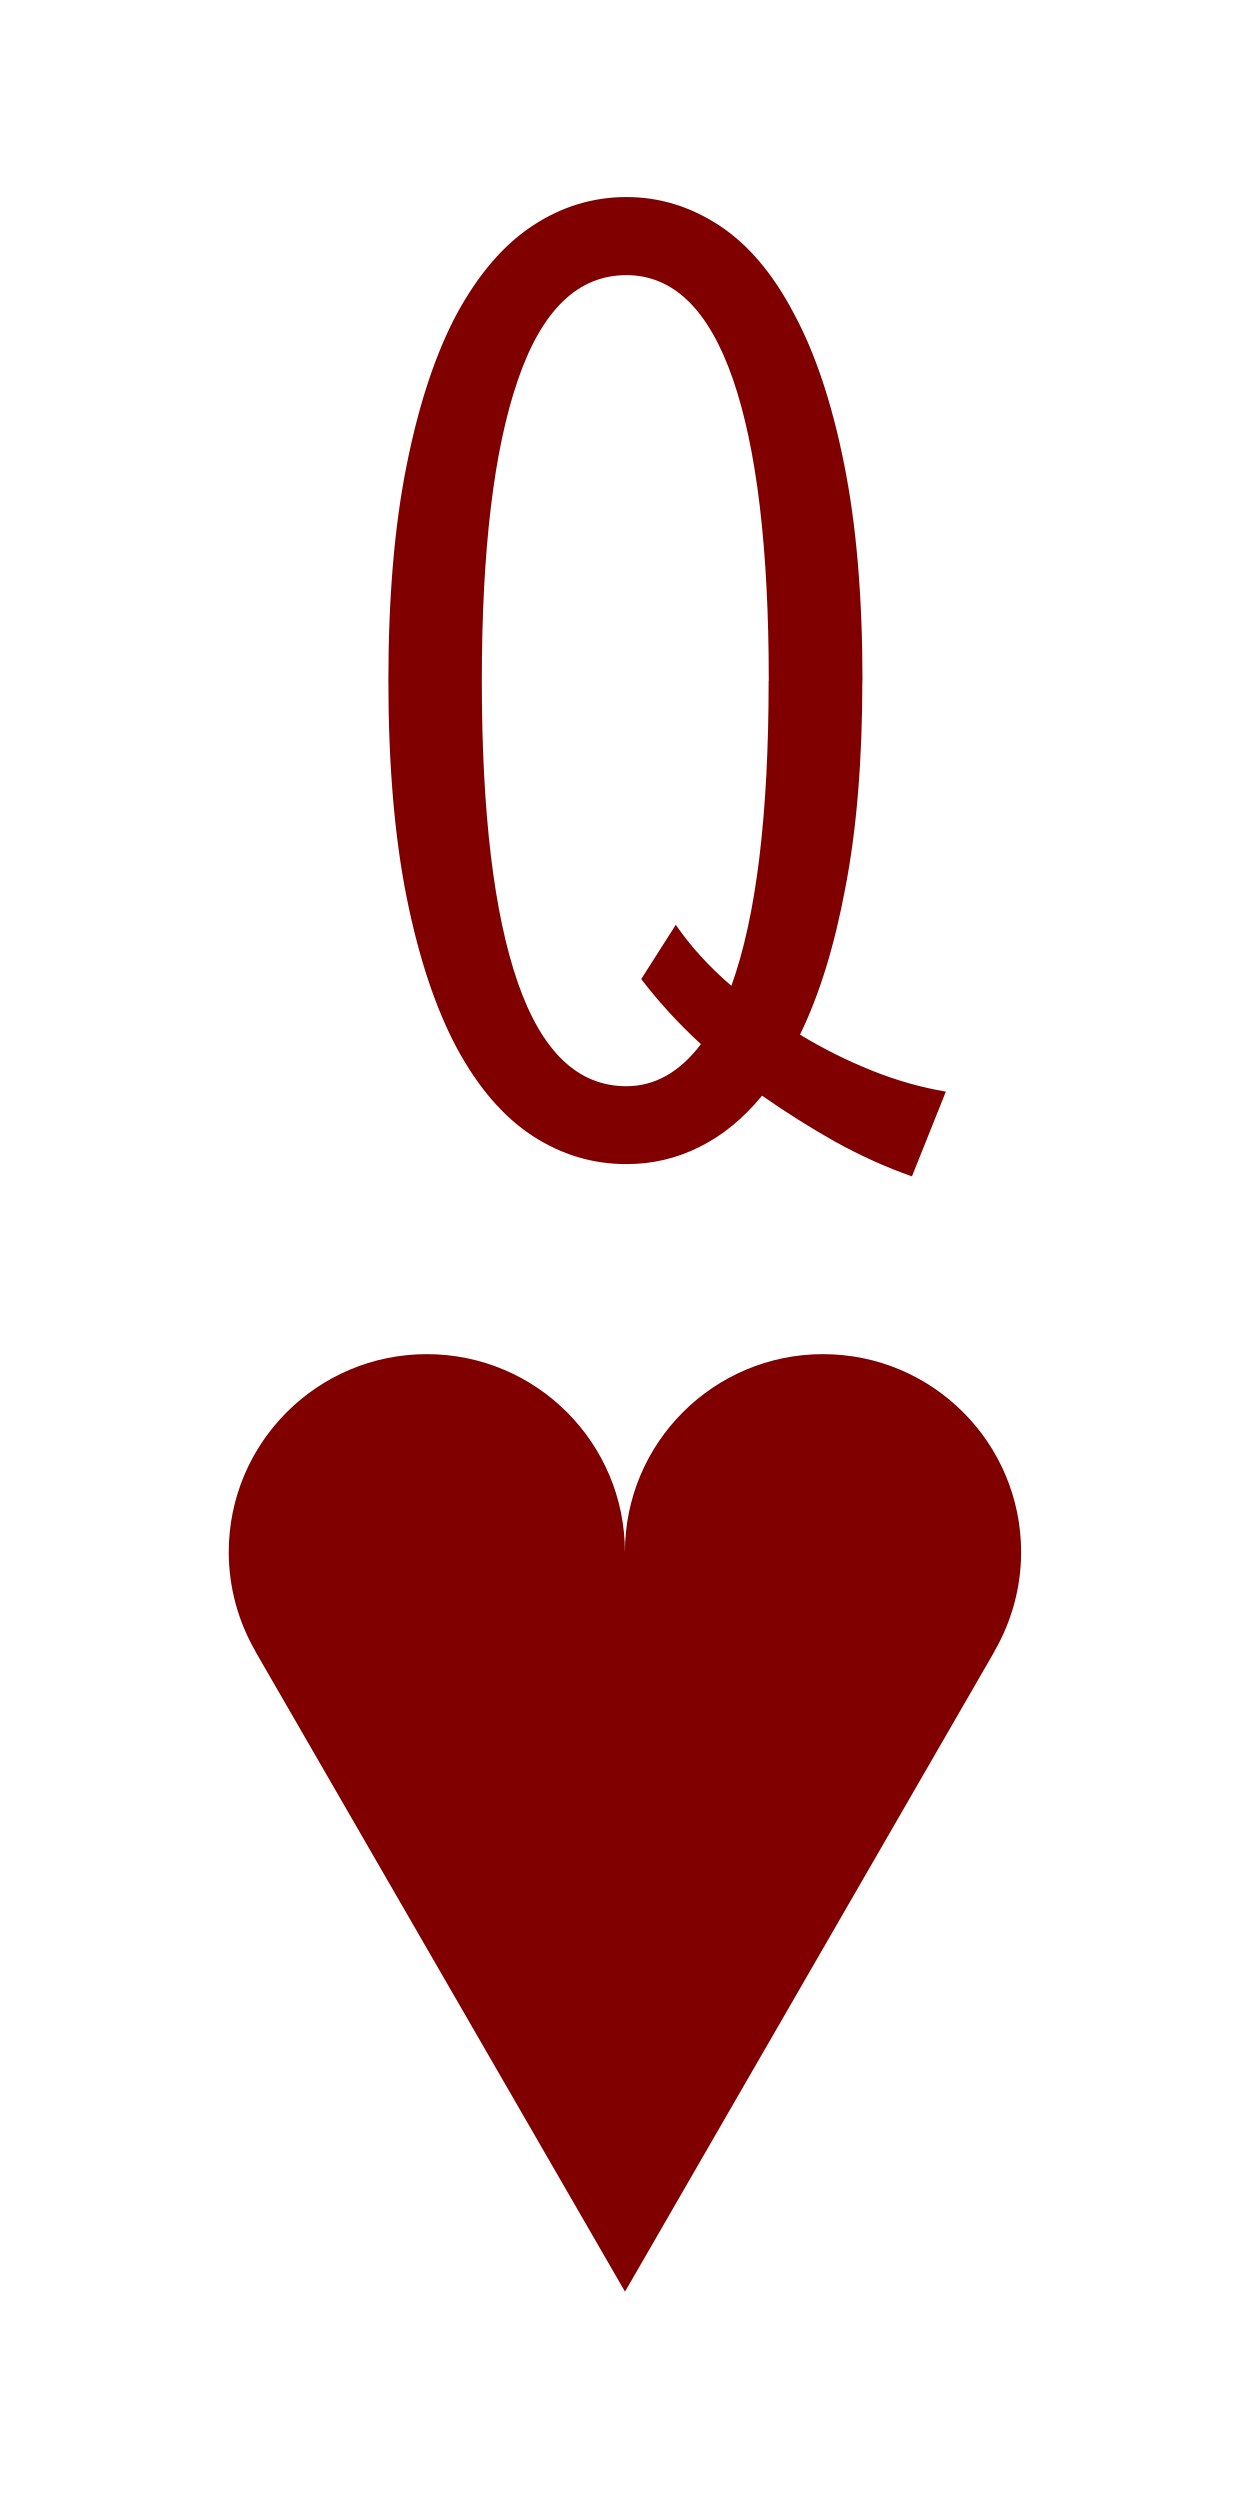
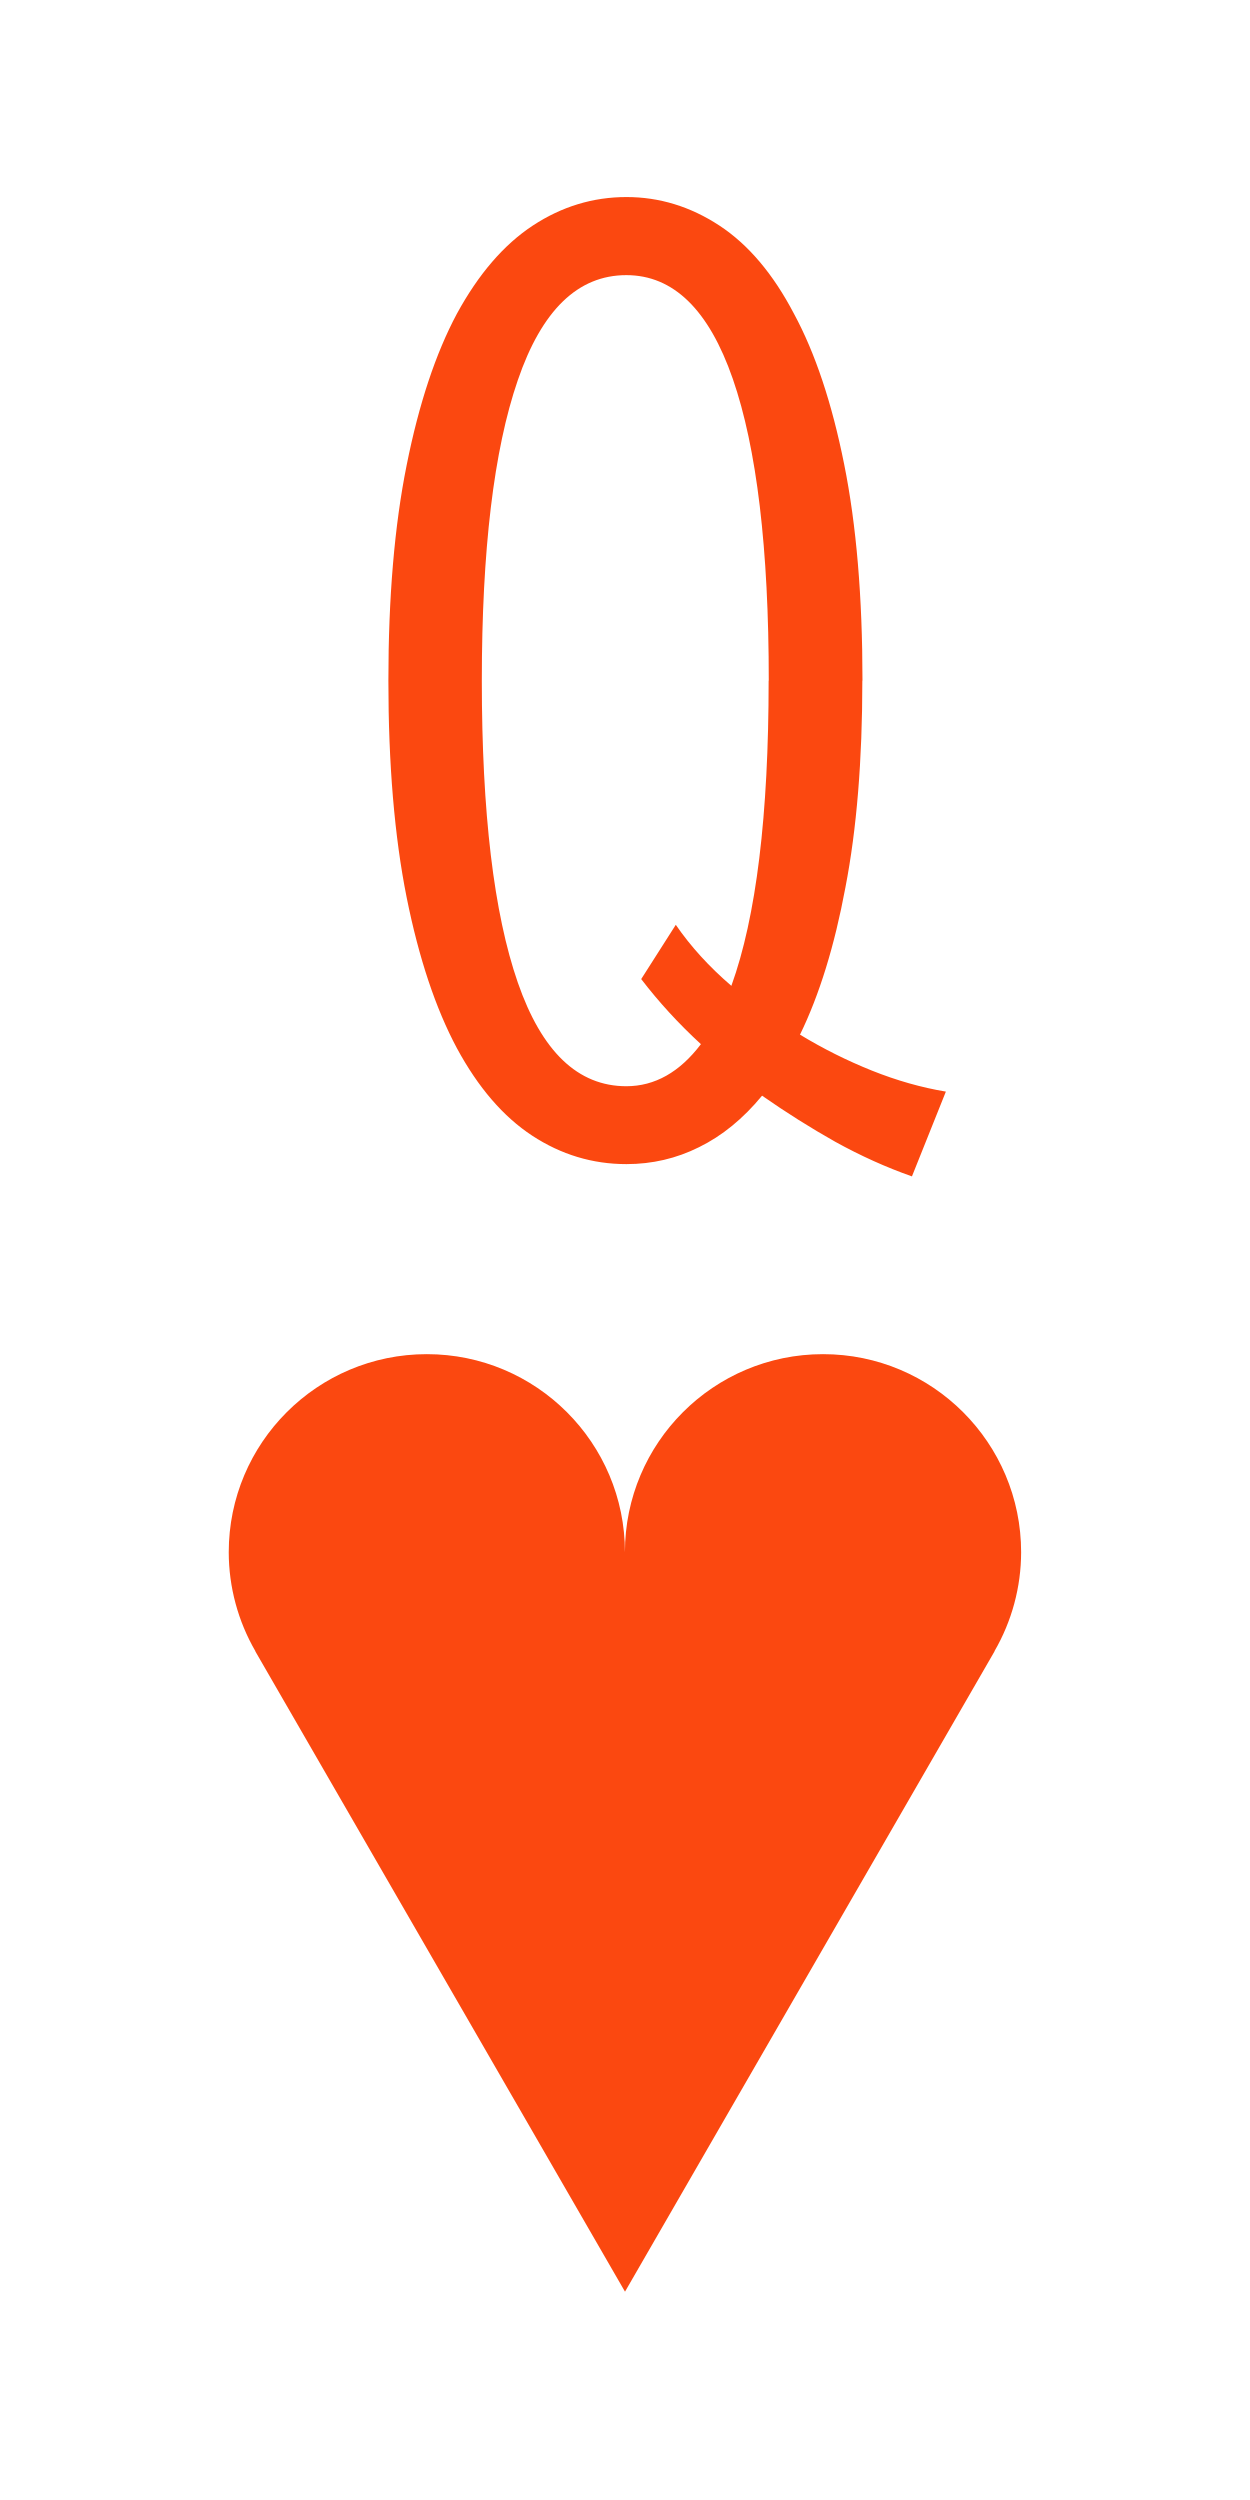
- <svg xmlns="http://www.w3.org/2000/svg" version="1.1" width="0.75in" height="1.5in" viewBox="0 0 19.05 38.1" id="svg8">
-   <g transform="matrix(1,0,0,1,-527.05,98.42498)">
-     <g id="g10425">
-       <rect style="display:inline;opacity:1;fill:none;fill-opacity:1;stroke:none;stroke-width:0.176;stroke-linecap:butt;stroke-linejoin:miter;stroke-miterlimit:47.146;stroke-dasharray:none;stroke-dashoffset:0;stroke-opacity:1;paint-order:markers fill stroke" id="rect8201" width="19.05" height="38.1" x="527.05" y="-98.425" />
-       <path style="display:inline;opacity:1;fill:#800000;fill-opacity:1;stroke:none;stroke-width:0.071;stroke-linecap:butt;stroke-linejoin:miter;stroke-miterlimit:4;stroke-dasharray:none;stroke-dashoffset:0;paint-order:normal" d="m 536.575,-63.5 -5.634,-9.759 0.002,-7.94e-4 a 3.019,3.019 0 0 1 -0.407,-1.509 3.019,3.019 0 0 1 3.019,-3.019 3.019,3.019 0 0 1 3.019,3.019 3.019,3.019 0 0 1 3.019,-3.019 3.019,3.019 0 0 1 3.019,3.019 3.019,3.019 0 0 1 -0.407,1.509 l 0.002,7.94e-4 z" id="path8439" />
-       <g id="text8233" style="font-style:normal;font-variant:normal;font-weight:normal;font-stretch:normal;font-size:21.167px;line-height:125%;font-family:'Stint Ultra Condensed';-inkscape-font-specification:'Stint Ultra Condensed, ';font-variant-ligatures:normal;font-variant-caps:normal;font-variant-numeric:normal;text-align:center;letter-spacing:0px;word-spacing:0px;writing-mode:lr-tb;text-anchor:middle;fill:#800000;fill-opacity:1;stroke:none;stroke-width:0.265" aria-label="Q">
-         <path id="path9937" style="font-style:normal;font-variant:normal;font-weight:normal;font-stretch:normal;font-size:21.167px;font-family:'Stint Ultra Condensed';-inkscape-font-specification:'Stint Ultra Condensed, ';text-align:center;text-anchor:middle;fill:#800000;stroke-width:0.265" d="m 540.192,-88.052 q 0,1.819 -0.258,3.152 -0.248,1.333 -0.692,2.243 0.527,0.32 1.096,0.548 0.568,0.227 1.127,0.32 l -0.517,1.292 q -0.589,-0.207 -1.168,-0.527 -0.568,-0.32 -1.116,-0.703 -0.434,0.527 -0.961,0.785 -0.517,0.258 -1.106,0.258 -0.775,0 -1.437,-0.434 -0.661,-0.434 -1.147,-1.333 -0.486,-0.91 -0.765,-2.294 -0.279,-1.395 -0.279,-3.307 0,-1.902 0.279,-3.287 0.279,-1.395 0.765,-2.305 0.496,-0.91 1.158,-1.344 0.661,-0.434 1.426,-0.434 0.754,0 1.416,0.434 0.661,0.434 1.137,1.344 0.486,0.899 0.765,2.294 0.279,1.385 0.279,3.297 z m -1.426,0 q 0,-3.018 -0.548,-4.599 -0.548,-1.581 -1.623,-1.581 -1.106,0 -1.654,1.602 -0.548,1.592 -0.548,4.579 0,3.018 0.548,4.599 0.548,1.581 1.654,1.581 0.651,0 1.137,-0.641 -0.506,-0.465 -0.91,-0.992 l 0.527,-0.827 q 0.341,0.496 0.847,0.93 0.568,-1.571 0.568,-4.651 z" />
+ <svg xmlns="http://www.w3.org/2000/svg" version="1.1" width="54pt" height="108pt" viewBox="0 0 19.05 38.1" id="svg8">
+   <g transform="matrix(1,0,0,1,-336.55,-193.6749)">
+     <g id="g2934">
+       <rect style="display:inline;opacity:1;fill:none;fill-opacity:1;stroke:none;stroke-width:0.176;stroke-linecap:butt;stroke-linejoin:miter;stroke-miterlimit:47.146;stroke-dasharray:none;stroke-dashoffset:0;stroke-opacity:1;paint-order:markers fill stroke" id="rect8201" width="19.05" height="38.1" x="336.55" y="274.775" transform="translate(0,-81.09999)" />
+       <path style="display:inline;opacity:1;fill:#fb4810;fill-opacity:1;stroke:none;stroke-width:0.071;stroke-linecap:butt;stroke-linejoin:miter;stroke-miterlimit:4;stroke-dasharray:none;stroke-dashoffset:0;paint-order:normal" d="m 346.075,228.6 -5.634,-9.759 0.002,-7.2e-4 a 3.019,3.019 0 0 1 -0.407,-1.509 3.019,3.019 0 0 1 3.019,-3.019 3.019,3.019 0 0 1 3.019,3.019 3.019,3.019 0 0 1 3.019,-3.019 3.019,3.019 0 0 1 3.019,3.019 3.019,3.019 0 0 1 -0.407,1.509 l 0.002,7.2e-4 z" id="path8439" />
+       <g transform="translate(254)" id="text8233" style="font-style:normal;font-variant:normal;font-weight:normal;font-stretch:normal;font-size:21.167px;line-height:125%;font-family:'Stint Ultra Condensed';-inkscape-font-specification:'Stint Ultra Condensed, ';font-variant-ligatures:normal;font-variant-caps:normal;font-variant-numeric:normal;text-align:center;letter-spacing:0px;word-spacing:0px;writing-mode:lr-tb;text-anchor:middle;fill:#fb4810;fill-opacity:1;stroke:none;stroke-width:0.265" aria-label="Q">
+         <path id="path2637" style="font-style:normal;font-variant:normal;font-weight:normal;font-stretch:normal;font-size:21.167px;font-family:'Stint Ultra Condensed';-inkscape-font-specification:'Stint Ultra Condensed, ';text-align:center;text-anchor:middle;fill:#fb4810;fill-opacity:1;stroke-width:0.265" d="m 95.692,204.048 q 0,1.819 -0.258,3.152 -0.248,1.333 -0.692,2.243 0.527,0.32 1.096,0.548 0.568,0.227 1.127,0.32 l -0.517,1.292 q -0.589,-0.207 -1.168,-0.527 -0.568,-0.32 -1.116,-0.703 -0.434,0.527 -0.961,0.785 -0.517,0.258 -1.106,0.258 -0.775,0 -1.437,-0.434 -0.661,-0.434 -1.147,-1.333 -0.486,-0.909 -0.765,-2.294 -0.279,-1.395 -0.279,-3.307 0,-1.902 0.279,-3.287 0.279,-1.395 0.765,-2.305 0.496,-0.909 1.158,-1.344 0.661,-0.434 1.426,-0.434 0.754,0 1.416,0.434 0.661,0.434 1.137,1.344 0.486,0.899 0.765,2.294 0.279,1.385 0.279,3.297 z m -1.426,0 q 0,-3.018 -0.548,-4.599 -0.548,-1.581 -1.623,-1.581 -1.106,0 -1.654,1.602 -0.548,1.592 -0.548,4.579 0,3.018 0.548,4.599 0.548,1.581 1.654,1.581 0.651,0 1.137,-0.641 -0.506,-0.465 -0.91,-0.992 l 0.527,-0.827 q 0.341,0.496 0.847,0.93 0.568,-1.571 0.568,-4.651 z" />
      </g>
    </g>
  </g>
</svg>
